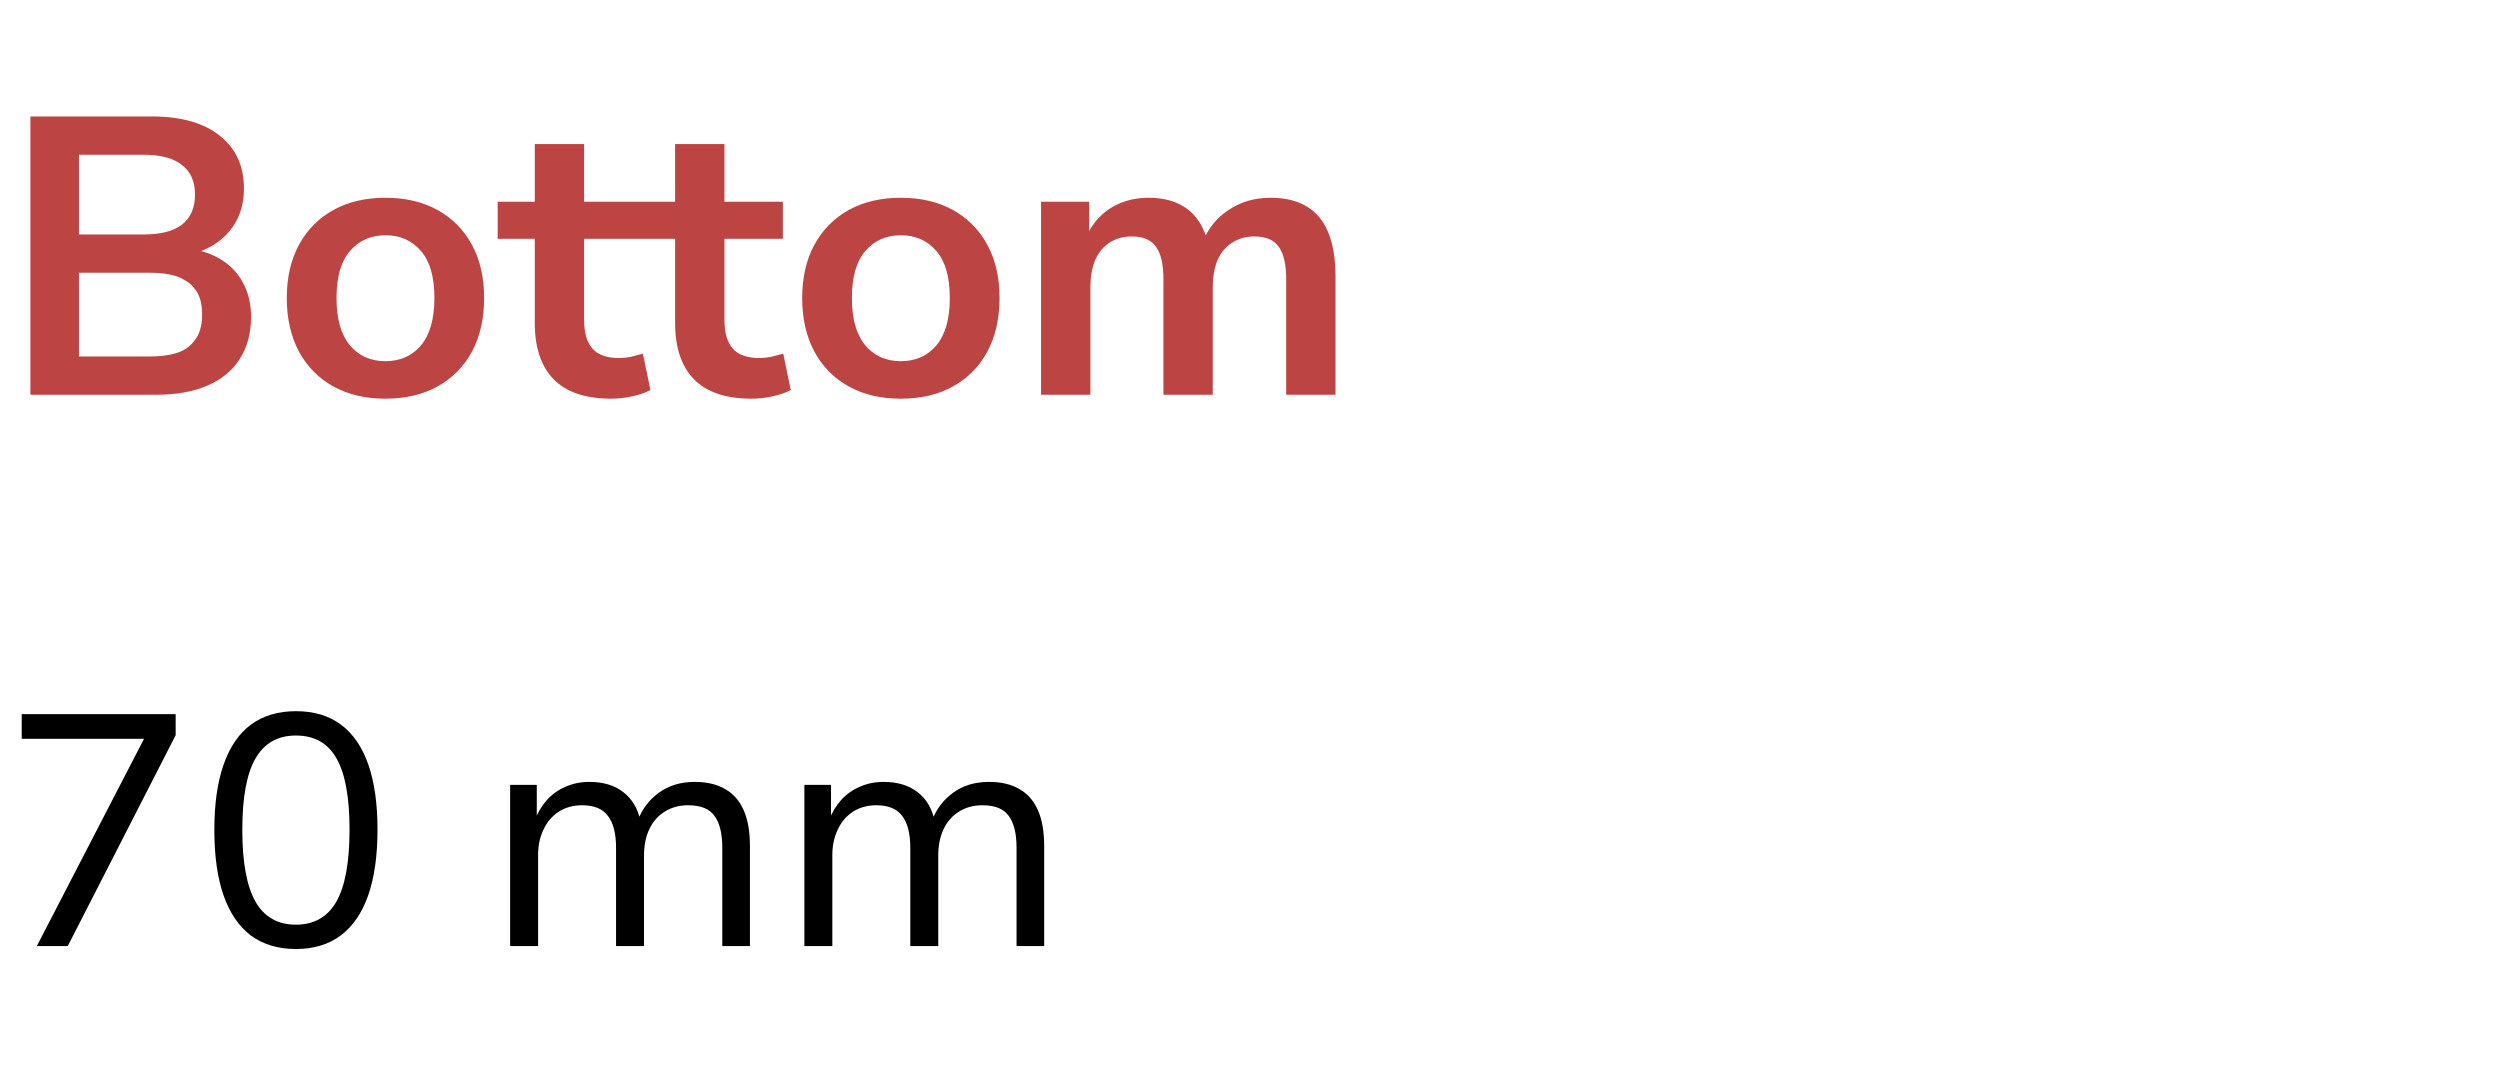
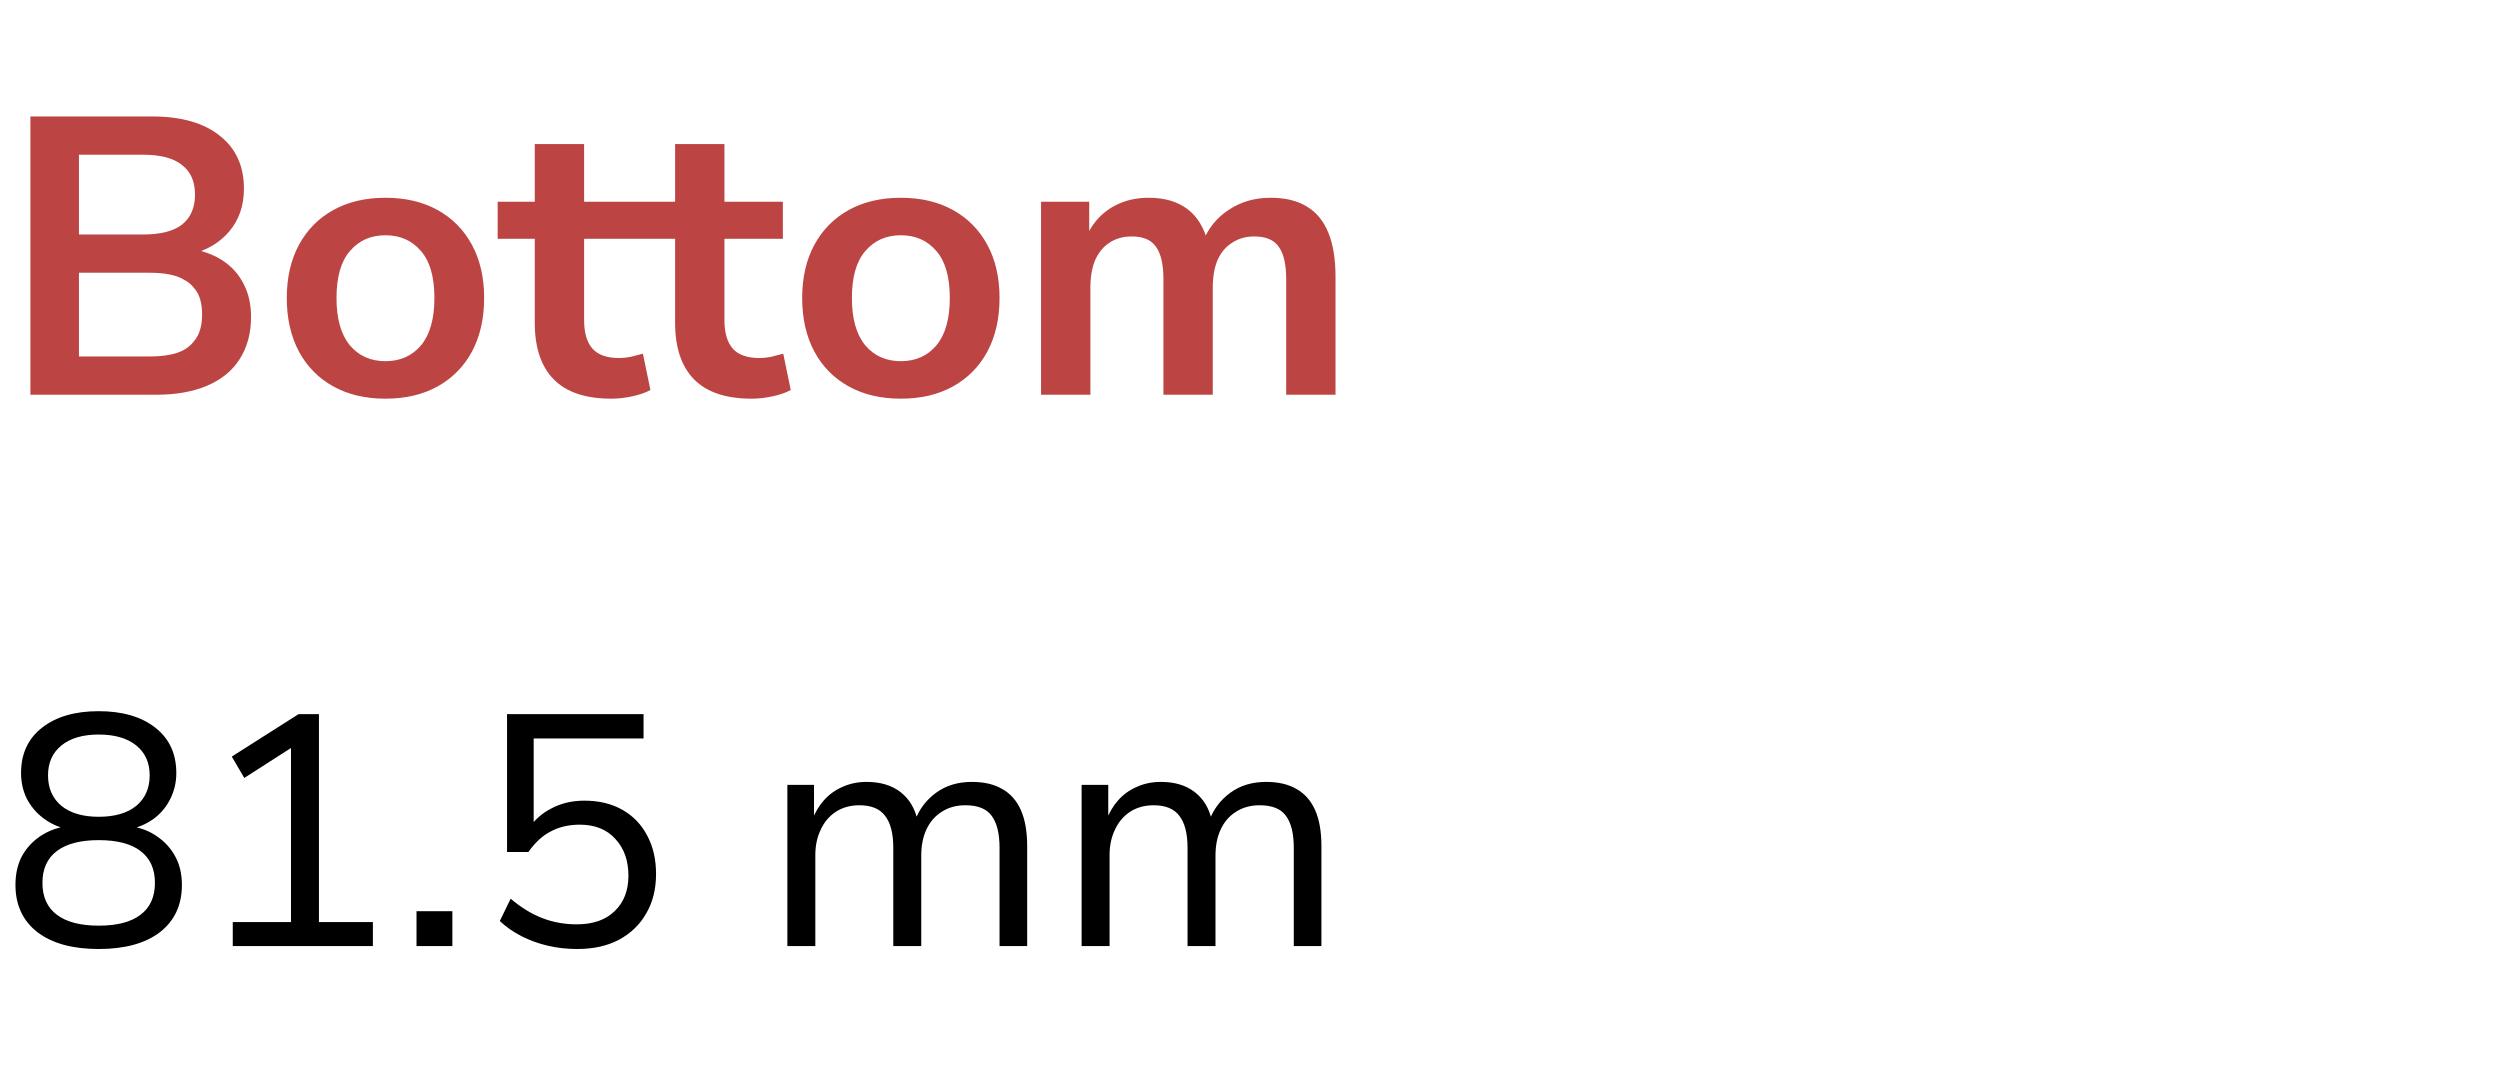
<svg xmlns="http://www.w3.org/2000/svg" width="76" height="33" viewBox="0 0 76 33" fill="none">
  <path d="M0.924 12V3.54H4.62C5.508 3.54 6.196 3.736 6.684 4.128C7.172 4.512 7.416 5.048 7.416 5.736C7.416 6.248 7.268 6.68 6.972 7.032C6.676 7.384 6.272 7.62 5.76 7.74V7.56C6.152 7.616 6.488 7.736 6.768 7.92C7.048 8.104 7.26 8.34 7.404 8.628C7.556 8.916 7.632 9.252 7.632 9.636C7.632 10.132 7.516 10.56 7.284 10.92C7.06 11.272 6.732 11.54 6.3 11.724C5.868 11.908 5.352 12 4.752 12H0.924ZM2.4 10.836H4.56C4.776 10.836 4.968 10.82 5.136 10.788C5.312 10.756 5.46 10.708 5.58 10.644C5.708 10.572 5.812 10.484 5.892 10.38C5.98 10.276 6.044 10.156 6.084 10.02C6.124 9.884 6.144 9.732 6.144 9.564C6.144 9.388 6.124 9.232 6.084 9.096C6.044 8.96 5.98 8.844 5.892 8.748C5.812 8.644 5.708 8.56 5.58 8.496C5.46 8.424 5.312 8.372 5.136 8.34C4.968 8.308 4.776 8.292 4.56 8.292H2.4V10.836ZM2.4 7.128H4.356C4.884 7.128 5.276 7.028 5.532 6.828C5.796 6.62 5.928 6.316 5.928 5.916C5.928 5.516 5.796 5.216 5.532 5.016C5.276 4.808 4.884 4.704 4.356 4.704H2.4V7.128ZM11.718 12.12C11.11 12.12 10.582 11.996 10.134 11.748C9.686 11.5 9.338 11.148 9.09 10.692C8.842 10.228 8.718 9.684 8.718 9.06C8.718 8.436 8.842 7.896 9.09 7.44C9.338 6.984 9.686 6.632 10.134 6.384C10.582 6.136 11.11 6.012 11.718 6.012C12.326 6.012 12.854 6.136 13.302 6.384C13.75 6.632 14.098 6.984 14.346 7.44C14.594 7.896 14.718 8.436 14.718 9.06C14.718 9.684 14.594 10.228 14.346 10.692C14.098 11.148 13.75 11.5 13.302 11.748C12.854 11.996 12.326 12.12 11.718 12.12ZM11.718 10.98C12.166 10.98 12.526 10.82 12.798 10.5C13.07 10.172 13.206 9.692 13.206 9.06C13.206 8.42 13.07 7.944 12.798 7.632C12.526 7.312 12.166 7.152 11.718 7.152C11.27 7.152 10.91 7.312 10.638 7.632C10.366 7.944 10.23 8.42 10.23 9.06C10.23 9.692 10.366 10.172 10.638 10.5C10.91 10.82 11.27 10.98 11.718 10.98ZM18.585 12.12C17.801 12.12 17.217 11.924 16.833 11.532C16.449 11.14 16.257 10.568 16.257 9.816V7.26H15.129V6.132H16.257V4.38H17.757V6.132H19.533V7.26H17.757V9.732C17.757 10.116 17.841 10.404 18.009 10.596C18.177 10.788 18.449 10.884 18.825 10.884C18.937 10.884 19.053 10.872 19.173 10.848C19.293 10.816 19.417 10.784 19.545 10.752L19.773 11.856C19.629 11.936 19.445 12 19.221 12.048C19.005 12.096 18.793 12.12 18.585 12.12ZM22.851 12.12C22.067 12.12 21.483 11.924 21.099 11.532C20.715 11.14 20.523 10.568 20.523 9.816V7.26H19.395V6.132H20.523V4.38H22.023V6.132H23.799V7.26H22.023V9.732C22.023 10.116 22.107 10.404 22.275 10.596C22.443 10.788 22.715 10.884 23.091 10.884C23.203 10.884 23.319 10.872 23.439 10.848C23.559 10.816 23.683 10.784 23.811 10.752L24.039 11.856C23.895 11.936 23.711 12 23.487 12.048C23.271 12.096 23.059 12.12 22.851 12.12ZM27.386 12.12C26.778 12.12 26.25 11.996 25.802 11.748C25.354 11.5 25.006 11.148 24.758 10.692C24.51 10.228 24.386 9.684 24.386 9.06C24.386 8.436 24.51 7.896 24.758 7.44C25.006 6.984 25.354 6.632 25.802 6.384C26.25 6.136 26.778 6.012 27.386 6.012C27.994 6.012 28.522 6.136 28.97 6.384C29.418 6.632 29.766 6.984 30.014 7.44C30.262 7.896 30.386 8.436 30.386 9.06C30.386 9.684 30.262 10.228 30.014 10.692C29.766 11.148 29.418 11.5 28.97 11.748C28.522 11.996 27.994 12.12 27.386 12.12ZM27.386 10.98C27.834 10.98 28.194 10.82 28.466 10.5C28.738 10.172 28.874 9.692 28.874 9.06C28.874 8.42 28.738 7.944 28.466 7.632C28.194 7.312 27.834 7.152 27.386 7.152C26.938 7.152 26.578 7.312 26.306 7.632C26.034 7.944 25.898 8.42 25.898 9.06C25.898 9.692 26.034 10.172 26.306 10.5C26.578 10.82 26.938 10.98 27.386 10.98ZM31.648 12V6.132H33.112V7.308H32.98C33.084 7.036 33.228 6.804 33.412 6.612C33.596 6.42 33.816 6.272 34.072 6.168C34.328 6.064 34.612 6.012 34.924 6.012C35.396 6.012 35.784 6.124 36.088 6.348C36.392 6.572 36.604 6.916 36.724 7.38H36.556C36.716 6.956 36.98 6.624 37.348 6.384C37.716 6.136 38.14 6.012 38.62 6.012C39.068 6.012 39.436 6.1 39.724 6.276C40.02 6.452 40.24 6.72 40.384 7.08C40.528 7.432 40.6 7.88 40.6 8.424V12H39.1V8.484C39.1 8.036 39.024 7.708 38.872 7.5C38.728 7.292 38.48 7.188 38.128 7.188C37.872 7.188 37.648 7.252 37.456 7.38C37.264 7.5 37.116 7.676 37.012 7.908C36.916 8.14 36.868 8.42 36.868 8.748V12H35.368V8.484C35.368 8.036 35.292 7.708 35.14 7.5C34.996 7.292 34.752 7.188 34.408 7.188C34.144 7.188 33.916 7.252 33.724 7.38C33.54 7.5 33.396 7.676 33.292 7.908C33.196 8.14 33.148 8.42 33.148 8.748V12H31.648Z" fill="#BC4544" />
-   <path d="M1.12 28.76L4.58 22.07L4.6 22.46H0.66V21.71H5.34V22.35L2.06 28.76H1.12ZM8.996 28.85C8.456 28.85 7.999 28.713 7.626 28.44C7.259 28.16 6.983 27.753 6.796 27.22C6.609 26.68 6.516 26.016 6.516 25.23C6.516 24.443 6.609 23.783 6.796 23.25C6.983 22.71 7.259 22.303 7.626 22.03C7.999 21.756 8.456 21.62 8.996 21.62C9.543 21.62 9.999 21.756 10.366 22.03C10.733 22.303 11.009 22.706 11.196 23.24C11.383 23.773 11.476 24.433 11.476 25.22C11.476 26.006 11.383 26.67 11.196 27.21C11.009 27.75 10.729 28.16 10.356 28.44C9.989 28.713 9.536 28.85 8.996 28.85ZM8.996 28.11C9.549 28.11 9.959 27.876 10.226 27.41C10.493 26.936 10.626 26.206 10.626 25.22C10.626 24.233 10.493 23.51 10.226 23.05C9.966 22.59 9.556 22.36 8.996 22.36C8.443 22.36 8.033 22.593 7.766 23.06C7.499 23.52 7.366 24.243 7.366 25.23C7.366 26.21 7.499 26.936 7.766 27.41C8.033 27.876 8.443 28.11 8.996 28.11ZM15.508 28.76V23.86H16.318V24.94H16.258C16.345 24.706 16.465 24.503 16.618 24.33C16.778 24.15 16.968 24.013 17.188 23.92C17.408 23.82 17.651 23.77 17.918 23.77C18.338 23.77 18.681 23.873 18.948 24.08C19.215 24.286 19.388 24.576 19.468 24.95H19.388C19.515 24.603 19.728 24.32 20.028 24.1C20.328 23.88 20.691 23.77 21.118 23.77C21.491 23.77 21.801 23.843 22.048 23.99C22.295 24.13 22.481 24.343 22.608 24.63C22.735 24.916 22.798 25.28 22.798 25.72V28.76H21.958V25.77C21.958 25.336 21.878 25.013 21.718 24.8C21.565 24.586 21.298 24.48 20.918 24.48C20.645 24.48 20.405 24.546 20.198 24.68C19.998 24.806 19.845 24.983 19.738 25.21C19.631 25.436 19.578 25.703 19.578 26.01V28.76H18.728V25.77C18.728 25.336 18.645 25.013 18.478 24.8C18.318 24.586 18.058 24.48 17.698 24.48C17.425 24.48 17.185 24.546 16.978 24.68C16.778 24.813 16.625 24.996 16.518 25.23C16.411 25.456 16.358 25.71 16.358 25.99V28.76H15.508ZM24.453 28.76V23.86H25.263V24.94H25.203C25.29 24.706 25.41 24.503 25.563 24.33C25.723 24.15 25.913 24.013 26.133 23.92C26.353 23.82 26.597 23.77 26.863 23.77C27.283 23.77 27.627 23.873 27.893 24.08C28.16 24.286 28.333 24.576 28.413 24.95H28.333C28.46 24.603 28.673 24.32 28.973 24.1C29.273 23.88 29.637 23.77 30.063 23.77C30.437 23.77 30.747 23.843 30.993 23.99C31.24 24.13 31.427 24.343 31.553 24.63C31.68 24.916 31.743 25.28 31.743 25.72V28.76H30.903V25.77C30.903 25.336 30.823 25.013 30.663 24.8C30.51 24.586 30.243 24.48 29.863 24.48C29.59 24.48 29.35 24.546 29.143 24.68C28.943 24.806 28.79 24.983 28.683 25.21C28.577 25.436 28.523 25.703 28.523 26.01V28.76H27.673V25.77C27.673 25.336 27.59 25.013 27.423 24.8C27.263 24.586 27.003 24.48 26.643 24.48C26.37 24.48 26.13 24.546 25.923 24.68C25.723 24.813 25.57 24.996 25.463 25.23C25.357 25.456 25.303 25.71 25.303 25.99V28.76H24.453Z" fill="black" />
+   <path d="M3 28.85C2.207 28.85 1.587 28.68 1.14 28.34C0.693 27.993 0.47 27.513 0.47 26.9C0.47 26.573 0.533 26.286 0.66 26.04C0.793 25.793 0.977 25.59 1.21 25.43C1.443 25.27 1.71 25.166 2.01 25.12V25.2C1.743 25.133 1.507 25.02 1.3 24.86C1.093 24.7 0.93 24.503 0.81 24.27C0.697 24.036 0.64 23.78 0.64 23.5C0.64 22.913 0.853 22.453 1.28 22.12C1.707 21.786 2.28 21.62 3 21.62C3.72 21.62 4.293 21.786 4.72 22.12C5.147 22.453 5.36 22.913 5.36 23.5C5.36 23.78 5.3 24.04 5.18 24.28C5.067 24.513 4.907 24.71 4.7 24.87C4.5 25.023 4.263 25.133 3.99 25.2V25.12C4.29 25.166 4.553 25.27 4.78 25.43C5.013 25.59 5.197 25.793 5.33 26.04C5.463 26.286 5.53 26.573 5.53 26.9C5.53 27.513 5.307 27.993 4.86 28.34C4.413 28.68 3.793 28.85 3 28.85ZM3 28.14C3.56 28.14 3.983 28.03 4.27 27.81C4.563 27.59 4.71 27.266 4.71 26.84C4.71 26.413 4.563 26.09 4.27 25.87C3.983 25.65 3.56 25.54 3 25.54C2.447 25.54 2.023 25.65 1.73 25.87C1.437 26.09 1.29 26.413 1.29 26.84C1.29 27.266 1.437 27.59 1.73 27.81C2.023 28.03 2.447 28.14 3 28.14ZM3 24.83C3.487 24.83 3.867 24.72 4.14 24.5C4.413 24.273 4.55 23.963 4.55 23.57C4.55 23.183 4.413 22.88 4.14 22.66C3.867 22.44 3.487 22.33 3 22.33C2.52 22.33 2.143 22.44 1.87 22.66C1.597 22.88 1.46 23.183 1.46 23.57C1.46 23.963 1.597 24.273 1.87 24.5C2.143 24.72 2.52 24.83 3 24.83ZM7.076 28.76V28.03H8.846V22.42L9.296 22.45L7.426 23.65L7.046 23L9.076 21.71H9.696V28.03H11.336V28.76H7.076ZM12.662 28.76V27.7H13.752V28.76H12.662ZM17.544 28.85C17.237 28.85 16.941 28.816 16.654 28.75C16.367 28.683 16.101 28.586 15.854 28.46C15.607 28.333 15.387 28.18 15.194 28L15.524 27.32C15.837 27.586 16.157 27.783 16.484 27.91C16.811 28.036 17.16 28.1 17.534 28.1C18.027 28.1 18.41 27.966 18.684 27.7C18.964 27.433 19.104 27.073 19.104 26.62C19.104 26.16 18.971 25.786 18.704 25.5C18.444 25.213 18.084 25.07 17.624 25.07C17.297 25.07 17.007 25.136 16.754 25.27C16.5 25.396 16.27 25.606 16.064 25.9H15.414V21.71H19.564V22.45H16.224V25.17H16.084C16.257 24.916 16.487 24.716 16.774 24.57C17.067 24.416 17.397 24.34 17.764 24.34C18.21 24.34 18.597 24.433 18.924 24.62C19.25 24.806 19.5 25.066 19.674 25.4C19.854 25.733 19.944 26.123 19.944 26.57C19.944 27.03 19.844 27.43 19.644 27.77C19.451 28.11 19.174 28.376 18.814 28.57C18.46 28.756 18.037 28.85 17.544 28.85ZM23.936 28.76V23.86H24.746V24.94H24.686C24.772 24.706 24.892 24.503 25.046 24.33C25.206 24.15 25.396 24.013 25.616 23.92C25.836 23.82 26.079 23.77 26.346 23.77C26.766 23.77 27.109 23.873 27.376 24.08C27.642 24.286 27.816 24.576 27.896 24.95H27.816C27.942 24.603 28.156 24.32 28.456 24.1C28.756 23.88 29.119 23.77 29.546 23.77C29.919 23.77 30.229 23.843 30.476 23.99C30.722 24.13 30.909 24.343 31.036 24.63C31.162 24.916 31.226 25.28 31.226 25.72V28.76H30.386V25.77C30.386 25.336 30.306 25.013 30.146 24.8C29.992 24.586 29.726 24.48 29.346 24.48C29.072 24.48 28.832 24.546 28.626 24.68C28.426 24.806 28.272 24.983 28.166 25.21C28.059 25.436 28.006 25.703 28.006 26.01V28.76H27.156V25.77C27.156 25.336 27.072 25.013 26.906 24.8C26.746 24.586 26.486 24.48 26.126 24.48C25.852 24.48 25.612 24.546 25.406 24.68C25.206 24.813 25.052 24.996 24.946 25.23C24.839 25.456 24.786 25.71 24.786 25.99V28.76H23.936ZM32.881 28.76V23.86H33.691V24.94H33.631C33.718 24.706 33.838 24.503 33.991 24.33C34.151 24.15 34.341 24.013 34.561 23.92C34.781 23.82 35.024 23.77 35.291 23.77C35.711 23.77 36.054 23.873 36.321 24.08C36.588 24.286 36.761 24.576 36.841 24.95H36.761C36.888 24.603 37.101 24.32 37.401 24.1C37.701 23.88 38.064 23.77 38.491 23.77C38.864 23.77 39.174 23.843 39.421 23.99C39.668 24.13 39.854 24.343 39.981 24.63C40.108 24.916 40.171 25.28 40.171 25.72V28.76H39.331V25.77C39.331 25.336 39.251 25.013 39.091 24.8C38.938 24.586 38.671 24.48 38.291 24.48C38.018 24.48 37.778 24.546 37.571 24.68C37.371 24.806 37.218 24.983 37.111 25.21C37.004 25.436 36.951 25.703 36.951 26.01V28.76H36.101V25.77C36.101 25.336 36.018 25.013 35.851 24.8C35.691 24.586 35.431 24.48 35.071 24.48C34.798 24.48 34.558 24.546 34.351 24.68C34.151 24.813 33.998 24.996 33.891 25.23C33.784 25.456 33.731 25.71 33.731 25.99V28.76H32.881Z" fill="black" />
</svg>
